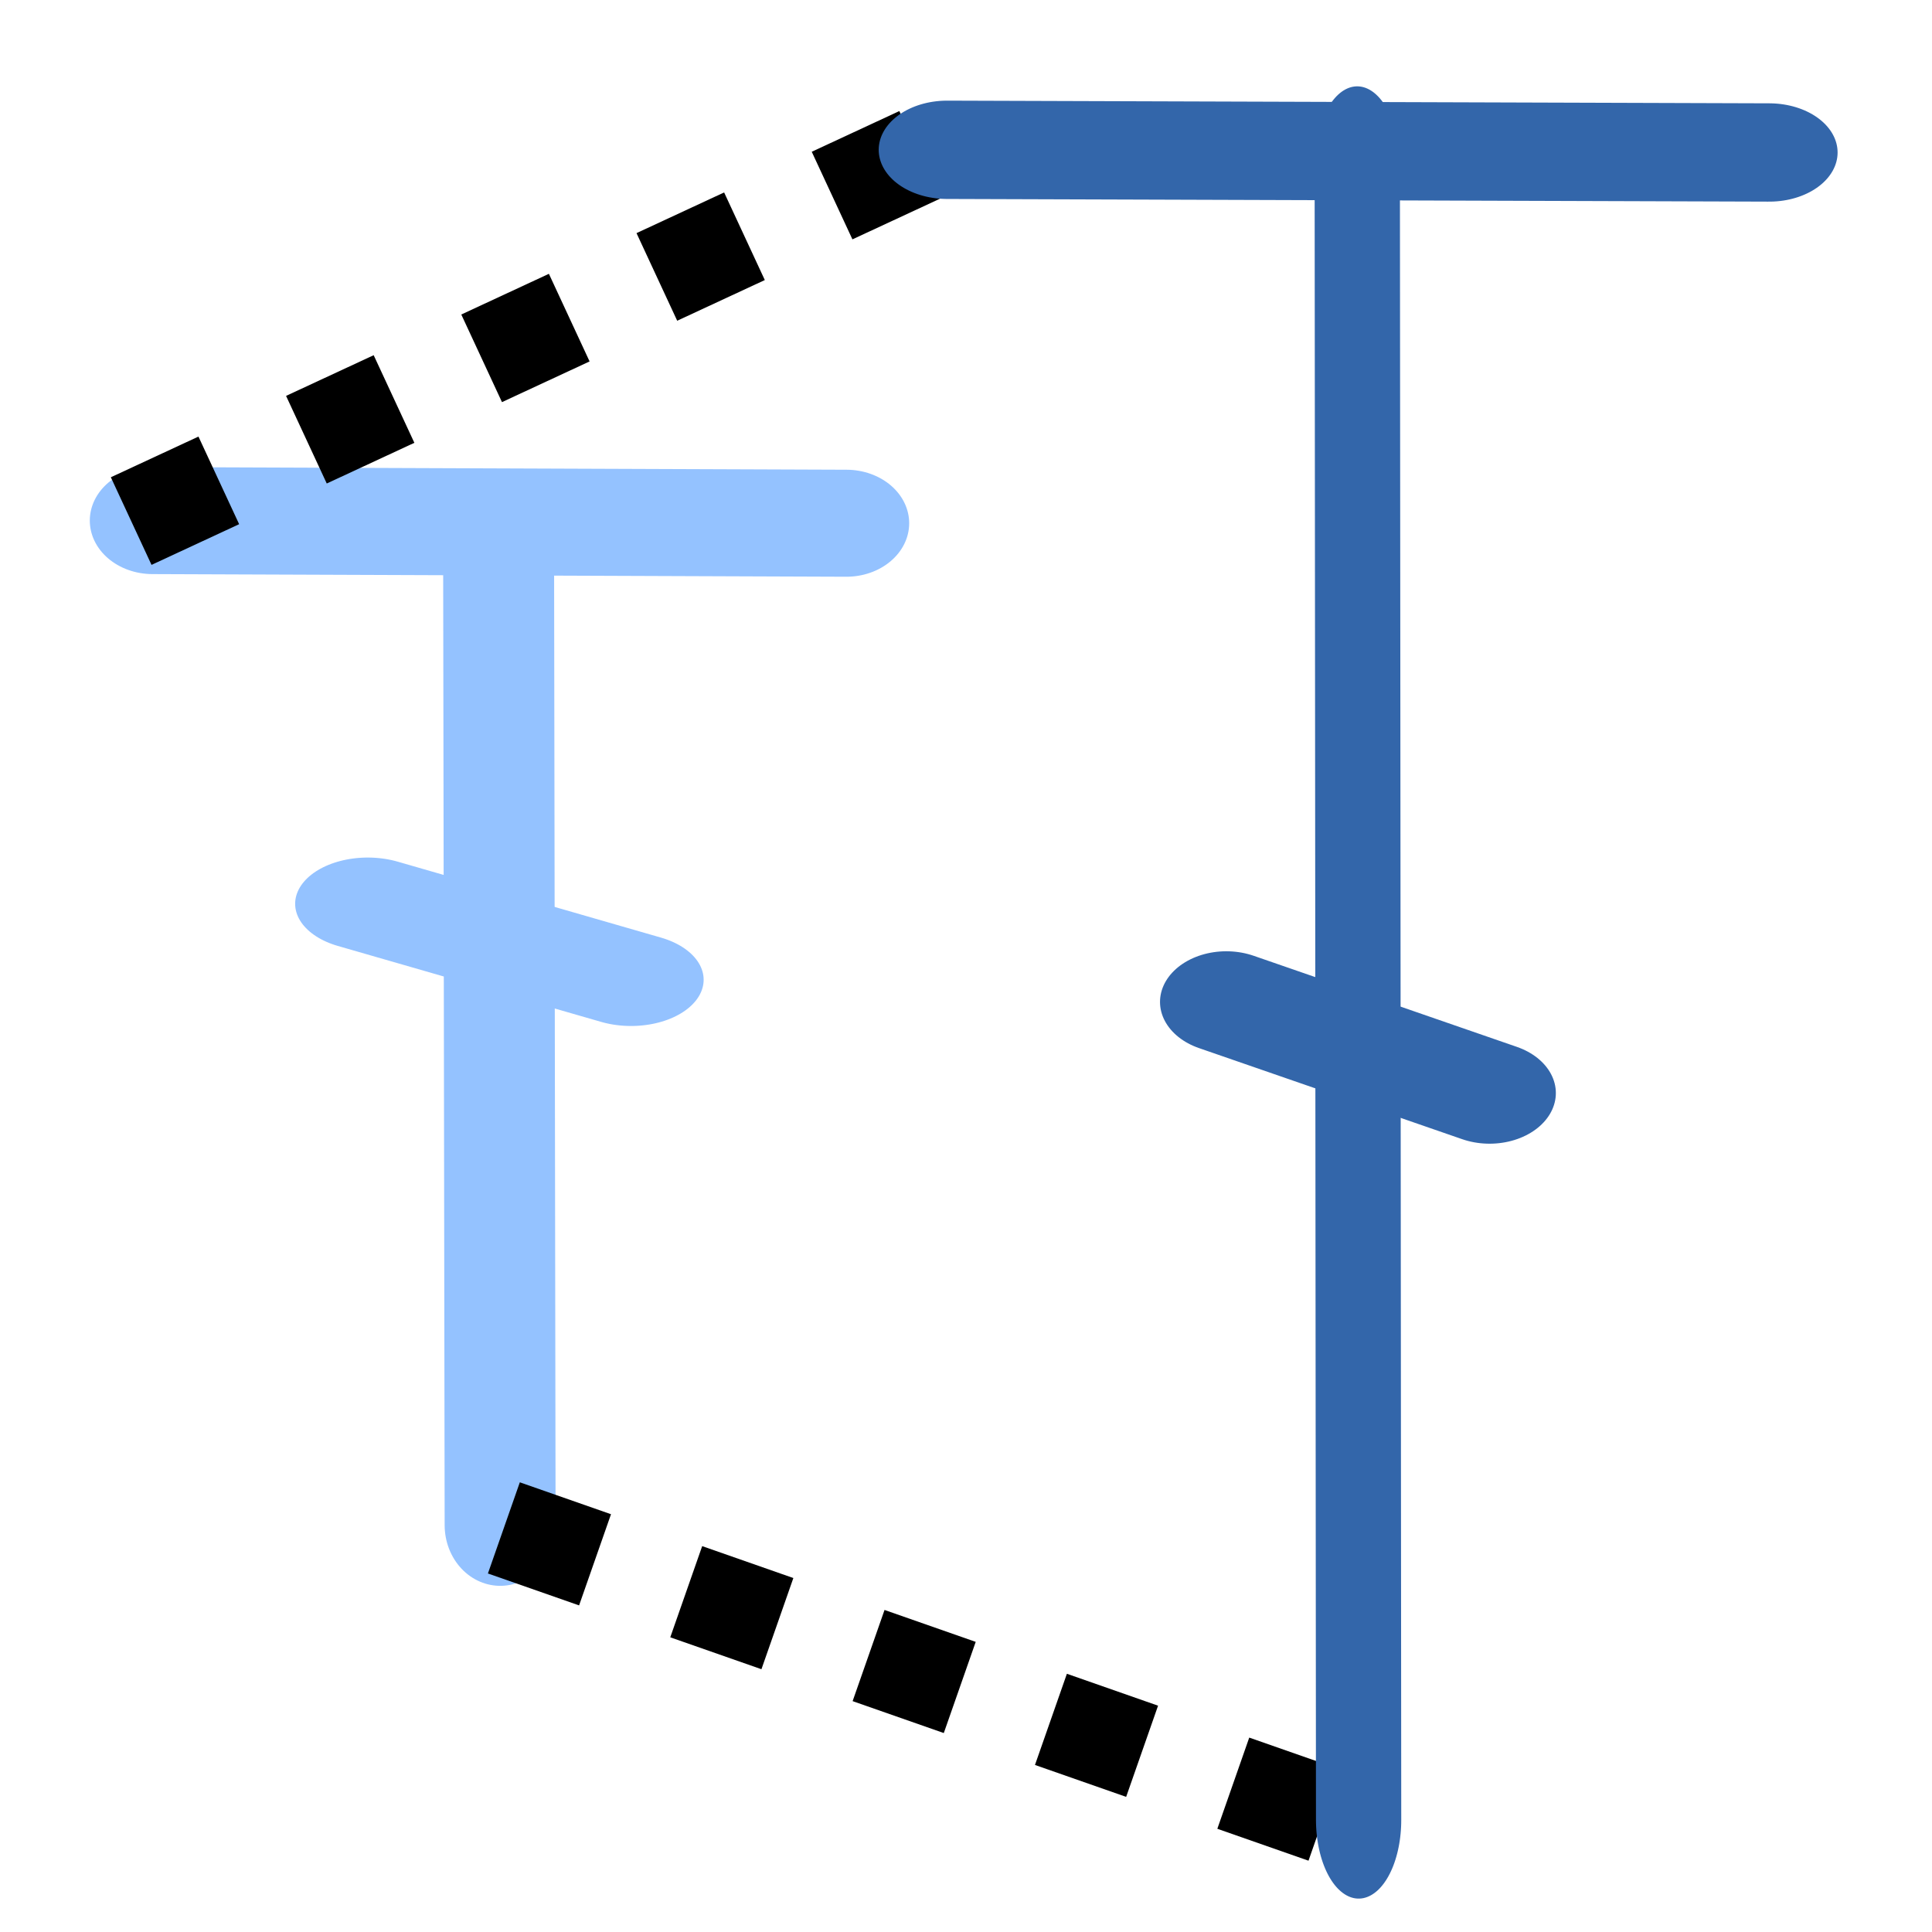
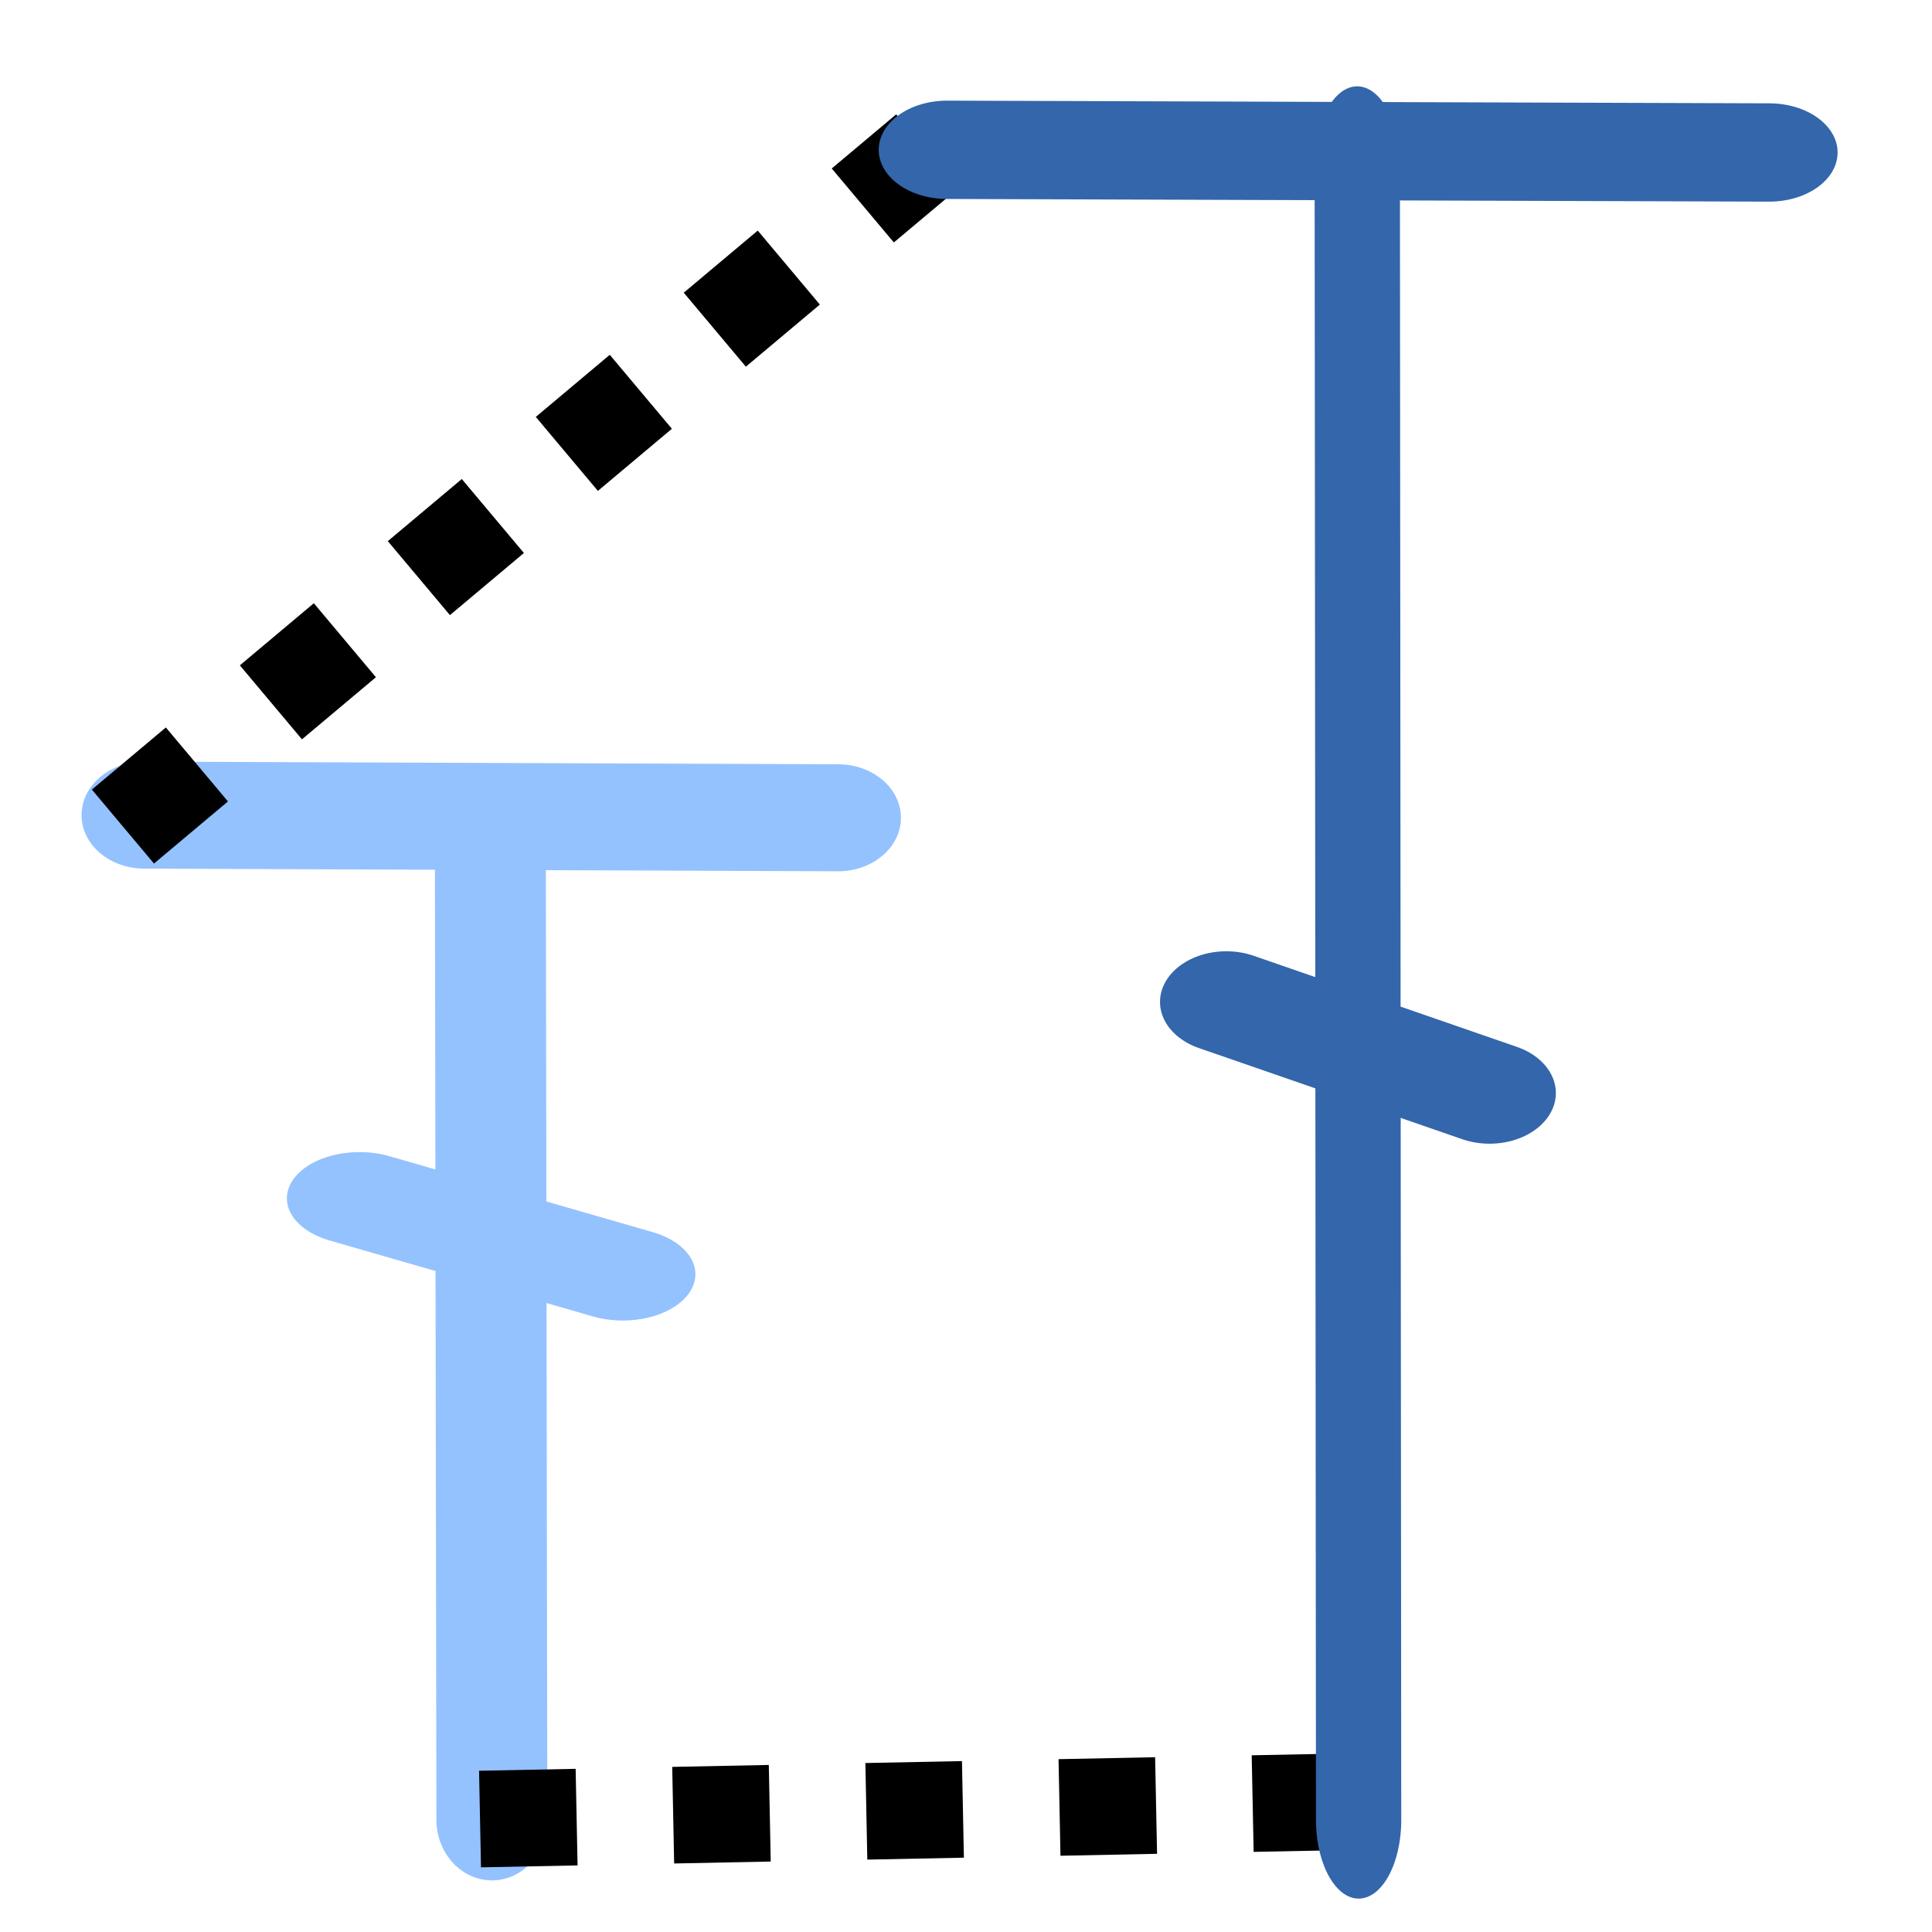
<svg xmlns="http://www.w3.org/2000/svg" version="1.2" id="svg2" width="300" height="300">
  <defs id="defs8" />
  <g id="g10" style="fill:none;stroke:#000000;stroke-width:1;stroke-linecap:square;stroke-linejoin:bevel" transform="translate(0,-752.3622)">
    <g font-size="10" font-weight="400" font-style="normal" id="g12" style="font-size:10px;font-style:normal;font-weight:400;fill:none;stroke:#000000;stroke-width:1;stroke-linecap:square;stroke-linejoin:bevel;stroke-opacity:1;font-family:Ubuntu" transform="matrix(0.9986087,0.05273161,-0.05273161,0.9986087,2.274586,795.6902)" />
    <g transform="matrix(1.535421,0.08107802,-0.08107802,1.535421,7.228254,853.2102)" font-size="10" font-weight="400" font-style="normal" id="g14" style="font-size:10px;font-style:normal;font-weight:400;fill:none;stroke:#000000;stroke-width:1;stroke-linecap:square;stroke-linejoin:bevel;stroke-opacity:1;font-family:Ubuntu" />
    <g transform="matrix(1.535421,0.08107802,-0.08107802,1.535421,7.228254,853.2102)" font-size="10" font-weight="400" font-style="normal" id="g20" style="font-size:10px;font-style:normal;font-weight:400;fill:none;stroke:#000000;stroke-width:1;stroke-linecap:square;stroke-linejoin:bevel;stroke-opacity:1;font-family:Ubuntu" />
    <g transform="matrix(1.535421,0.08107802,-0.08107802,1.535421,7.228254,853.2102)" font-size="10" font-weight="400" font-style="normal" id="g26" style="font-size:10px;font-style:normal;font-weight:400;fill:none;stroke:#000000;stroke-width:1;stroke-linecap:square;stroke-linejoin:bevel;stroke-opacity:1;font-family:Ubuntu" />
    <g transform="matrix(1.535421,0.08107802,-0.08107802,1.535421,7.228254,853.2102)" font-size="10" font-weight="400" font-style="normal" id="g32" style="font-size:10px;font-style:normal;font-weight:400;fill:none;stroke:#000000;stroke-width:1;stroke-linecap:square;stroke-linejoin:bevel;stroke-opacity:1;font-family:Ubuntu" />
    <g transform="matrix(1.535421,0.08107802,-0.08107802,1.535421,7.228254,853.2102)" font-size="10" font-weight="400" font-style="normal" id="g38" style="font-size:10px;font-style:normal;font-weight:400;fill:none;stroke:#000000;stroke-width:1;stroke-linecap:square;stroke-linejoin:bevel;stroke-opacity:1;font-family:Ubuntu" />
    <g transform="matrix(1.535421,0.08107802,-0.08107802,1.535421,7.228254,853.2102)" font-size="10" font-weight="400" font-style="normal" id="g44" style="font-size:10px;font-style:normal;font-weight:400;fill:none;stroke:#000000;stroke-width:1;stroke-linecap:square;stroke-linejoin:bevel;stroke-opacity:1;font-family:Ubuntu" />
    <g transform="matrix(1.535421,0.08107802,-0.08107802,1.535421,7.228254,853.2102)" font-size="10" font-weight="400" font-style="normal" id="g50" style="font-size:10px;font-style:normal;font-weight:400;fill:none;stroke:#000000;stroke-width:1;stroke-linecap:square;stroke-linejoin:bevel;stroke-opacity:1;font-family:Ubuntu" />
    <g transform="matrix(1.535421,0.08107802,-0.08107802,1.535421,7.228254,853.2102)" font-size="10" font-weight="400" font-style="normal" id="g56" style="font-size:10px;font-style:normal;font-weight:400;fill:none;stroke:#000000;stroke-width:1;stroke-linecap:square;stroke-linejoin:bevel;stroke-opacity:1;font-family:Ubuntu" />
    <g transform="matrix(1.535421,0.08107802,-0.08107802,1.535421,7.228254,853.2102)" font-size="10" font-weight="400" font-style="normal" id="g62" style="font-size:10px;font-style:normal;font-weight:400;fill:none;stroke:#000000;stroke-width:1;stroke-linecap:square;stroke-linejoin:bevel;stroke-opacity:1;font-family:Ubuntu" />
    <g transform="matrix(1.535421,0.08107802,-0.08107802,1.535421,7.228254,853.2102)" font-size="10" font-weight="400" font-style="normal" id="g68" style="font-size:10px;font-style:normal;font-weight:400;fill:none;stroke:#000000;stroke-width:1;stroke-linecap:square;stroke-linejoin:bevel;stroke-opacity:1;font-family:Ubuntu" />
    <g transform="matrix(1.535421,0.08107802,-0.08107802,1.535421,7.228254,853.2102)" font-size="10" font-weight="400" font-style="normal" id="g74" style="font-size:10px;font-style:normal;font-weight:400;fill:none;stroke:#000000;stroke-width:1;stroke-linecap:square;stroke-linejoin:bevel;stroke-opacity:1;font-family:Ubuntu" />
    <g transform="matrix(1.535421,0.08107802,-0.08107802,1.535421,7.228254,853.2102)" font-size="10" font-weight="400" font-style="normal" id="g80" style="font-size:10px;font-style:normal;font-weight:400;fill:none;stroke:#000000;stroke-width:1;stroke-linecap:square;stroke-linejoin:bevel;stroke-opacity:1;font-family:Ubuntu" />
    <g transform="matrix(1.535421,0.08107802,-0.08107802,1.535421,7.228254,853.2102)" font-size="10" font-weight="400" font-style="normal" id="g86" style="font-size:10px;font-style:normal;font-weight:400;fill:none;stroke:#000000;stroke-width:1;stroke-linecap:square;stroke-linejoin:bevel;stroke-opacity:1;font-family:Ubuntu" />
    <g transform="matrix(1.535421,0.08107802,-0.08107802,1.535421,7.228254,853.2102)" font-size="10" font-weight="400" font-style="normal" id="g92" style="font-size:10px;font-style:normal;font-weight:400;fill:none;stroke:#000000;stroke-width:1;stroke-linecap:square;stroke-linejoin:bevel;stroke-opacity:1;font-family:Ubuntu" />
    <g font-size="10" font-weight="400" font-style="normal" id="g94" style="font-size:10px;font-style:normal;font-weight:400;fill:none;stroke:#000000;stroke-width:1;stroke-linecap:square;stroke-linejoin:bevel;stroke-opacity:1;font-family:Ubuntu" transform="matrix(0.9986087,0.05273161,-0.05273161,0.9986087,2.274586,795.6902)" />
    <g transform="matrix(1.535421,0.08107802,-0.08107802,1.535421,7.228254,853.2102)" font-size="10" font-weight="400" font-style="normal" id="g98" style="font-size:10px;font-style:normal;font-weight:400;fill:none;stroke:#000000;stroke-width:1;stroke-linecap:square;stroke-linejoin:bevel;stroke-opacity:1;font-family:Ubuntu" />
    <g transform="matrix(1.535421,0.08107802,-0.08107802,1.535421,7.228254,853.2102)" font-size="10" font-weight="400" font-style="normal" id="g104" style="font-size:10px;font-style:normal;font-weight:400;fill:none;stroke:#000000;stroke-width:1;stroke-linecap:square;stroke-linejoin:bevel;stroke-opacity:1;font-family:Ubuntu" />
    <g transform="matrix(1.535421,0.08107802,-0.08107802,1.535421,7.228254,853.2102)" font-size="10" font-weight="400" font-style="normal" id="g110" style="font-size:10px;font-style:normal;font-weight:400;fill:none;stroke:#000000;stroke-width:1;stroke-linecap:square;stroke-linejoin:bevel;stroke-opacity:1;font-family:Ubuntu" />
    <g font-size="10" font-weight="400" font-style="normal" id="g112" style="font-size:10px;font-style:normal;font-weight:400;fill:none;stroke:#000000;stroke-width:1;stroke-linecap:square;stroke-linejoin:bevel;stroke-opacity:1;font-family:Ubuntu" transform="matrix(0.9986087,0.05273161,-0.05273161,0.9986087,2.274586,795.6902)" />
    <g transform="matrix(1.535421,0.08107802,-0.08107802,1.535421,7.228254,853.2102)" font-size="10" font-weight="400" font-style="normal" id="g116" style="font-size:10px;font-style:normal;font-weight:400;fill:none;stroke:#000000;stroke-width:1;stroke-linecap:square;stroke-linejoin:bevel;stroke-opacity:1;font-family:Ubuntu" />
    <g transform="matrix(1.535421,0.08107802,-0.08107802,1.535421,7.228254,853.2102)" font-size="10" font-weight="400" font-style="normal" id="g122" style="font-size:10px;font-style:normal;font-weight:400;fill:none;stroke:#000000;stroke-width:1;stroke-linecap:square;stroke-linejoin:bevel;stroke-opacity:1;font-family:Ubuntu" />
    <g transform="matrix(1.535421,0.08107802,-0.08107802,1.535421,7.228254,853.2102)" font-size="10" font-weight="400" font-style="normal" id="g128" style="font-size:10px;font-style:normal;font-weight:400;fill:none;stroke:#000000;stroke-width:1;stroke-linecap:square;stroke-linejoin:bevel;stroke-opacity:1;font-family:Ubuntu" />
    <g transform="matrix(1.535421,0.08107802,-0.08107802,1.535421,7.228254,853.2102)" font-size="10" font-weight="400" font-style="normal" id="g134" style="font-size:10px;font-style:normal;font-weight:400;fill:none;stroke:#000000;stroke-width:1;stroke-linecap:square;stroke-linejoin:bevel;stroke-opacity:1;font-family:Ubuntu" />
    <g font-size="10" font-weight="400" font-style="normal" id="g136" style="font-size:10px;font-style:normal;font-weight:400;fill:none;stroke:#000000;stroke-width:1;stroke-linecap:square;stroke-linejoin:bevel;stroke-opacity:1;font-family:Ubuntu" transform="matrix(0.9986087,0.05273161,-0.05273161,0.9986087,2.274586,795.6902)" />
-     <g transform="matrix(1.736479,2.1070484e-4,0.00293802,1.896107,23.37312,881.9813)" font-size="41.667" font-weight="400" font-style="normal" id="g7321-4" style="font-size:41.667px;font-style:normal;font-weight:400;fill:none;stroke:#94c2ff;stroke-width:9.92;stroke-linecap:round;stroke-linejoin:round;stroke-miterlimit:4;stroke-opacity:1;stroke-dasharray:none;font-family:Ubuntu">
-       <path vector-effect="none" d="m 31.166,-23.534 0,80.08" id="path7323-5" style="stroke:#94c2ff;stroke-width:9.92;stroke-miterlimit:4;stroke-opacity:1;stroke-dasharray:none" />
+     <g id="g4413" transform="translate(0,9.838348)">
+       <g style="font-size:41.667px;font-style:normal;font-weight:400;fill:none;stroke:#94c2ff;stroke-width:9.92;stroke-linecap:round;stroke-linejoin:round;stroke-miterlimit:4;stroke-opacity:1;stroke-dasharray:none;font-family:Ubuntu" id="g7321-4" font-style="normal" font-weight="400" font-size="41.667" transform="matrix(1.736479,2.1070484e-4,0.00293802,1.896107,22.09107,917.8787)">
+         <path style="stroke:#94c2ff;stroke-width:9.92;stroke-miterlimit:4;stroke-opacity:1;stroke-dasharray:none" id="path7323-5" d="m 31.166,-23.534 0,80.08" vector-effect="none" />
+       </g>
+       <g style="font-size:41.667px;font-style:normal;font-weight:400;fill:none;stroke:#94c2ff;stroke-width:8.272;stroke-linecap:round;stroke-linejoin:round;stroke-miterlimit:4;stroke-opacity:1;stroke-dasharray:none;font-family:Ubuntu" id="g7337-2" font-style="normal" font-weight="400" font-size="41.667" transform="matrix(2.723543,-0.0872354,0.1376658,1.734279,-6.769165,918.6967)">
+         <path style="stroke:#94c2ff;stroke-width:8.272;stroke-miterlimit:4;stroke-opacity:1;stroke-dasharray:none" id="path7339-5" d="m 22.637,6.85 14.627,7.534" vector-effect="none" />
+       </g>
+       <g style="font-size:41.667px;font-style:normal;font-weight:400;fill:none;stroke:#94c2ff;stroke-width:9.569;stroke-linecap:round;stroke-linejoin:round;stroke-miterlimit:4;stroke-opacity:1;stroke-dasharray:none;font-family:Ubuntu" id="g7329-4" font-style="normal" font-weight="400" font-size="41.667" transform="matrix(2.03749,0.00775806,-0.00893116,1.736455,12.55639,912.4051)">
+         <path style="stroke:#94c2ff;stroke-width:9.569;stroke-miterlimit:4;stroke-opacity:1;stroke-dasharray:none" id="path7331-7" d="m 4.727,-24.962 52.877,0" vector-effect="none" />
+       </g>
    </g>
-     <g transform="matrix(2.723543,-0.0872354,0.1376658,1.734279,-5.487113,882.7992)" font-size="41.667" font-weight="400" font-style="normal" id="g7337-2" style="font-size:41.667px;font-style:normal;font-weight:400;fill:none;stroke:#94c2ff;stroke-width:8.272;stroke-linecap:round;stroke-linejoin:round;stroke-miterlimit:4;stroke-opacity:1;stroke-dasharray:none;font-family:Ubuntu">
-       <path vector-effect="none" d="m 22.637,6.85 14.627,7.534" id="path7339-5" style="stroke:#94c2ff;stroke-width:8.272;stroke-miterlimit:4;stroke-opacity:1;stroke-dasharray:none" />
-     </g>
-     <g transform="matrix(2.03749,0.00775806,-0.00893116,1.736455,13.83844,876.5077)" font-size="41.667" font-weight="400" font-style="normal" id="g7329-4" style="font-size:41.667px;font-style:normal;font-weight:400;fill:none;stroke:#94c2ff;stroke-width:9.569;stroke-linecap:round;stroke-linejoin:round;stroke-miterlimit:4;stroke-opacity:1;stroke-dasharray:none;font-family:Ubuntu">
-       <path vector-effect="none" d="m 4.727,-24.962 52.877,0" id="path7331-7" style="stroke:#94c2ff;stroke-width:9.569;stroke-miterlimit:4;stroke-opacity:1;stroke-dasharray:none" />
-     </g>
-     <path style="fill:none;stroke:#000000;stroke-width:15;stroke-linecap:butt;stroke-linejoin:miter;stroke-miterlimit:4;stroke-opacity:1;stroke-dasharray:15, 15;stroke-dashoffset:0" d="M 20.37,833.274 143.981,775.866" id="path3021" />
-     <path style="fill:none;stroke:#000000;stroke-width:15;stroke-linecap:butt;stroke-linejoin:miter;stroke-miterlimit:4;stroke-opacity:1;stroke-dasharray:15, 15;stroke-dashoffset:0" d="M 78.241,989.613 207.87,1034.983" id="path3023" />
-     <g transform="matrix(2.414475,0.00785714,-0.01049921,1.736454,135.3827,818.9317)" font-size="41.667" font-weight="400" font-style="normal" id="g7329" style="font-size:41.667px;font-style:normal;font-weight:400;fill:none;stroke:#3366aa;stroke-width:8.791;stroke-linecap:round;stroke-linejoin:round;stroke-miterlimit:4;stroke-opacity:1;stroke-dasharray:none;font-family:Ubuntu">
-       <path vector-effect="none" d="m 4.727,-24.962 52.877,0" id="path7331" style="stroke-width:8.791;stroke-miterlimit:4;stroke-dasharray:none" />
-     </g>
-     <g transform="matrix(1.736479,4.0747164e-5,0.00259328,3.208535,156.6979,853.5105)" font-size="41.667" font-weight="400" font-style="normal" id="g7321" style="font-size:41.667px;font-style:normal;font-weight:400;fill:none;stroke:#3366aa;stroke-width:7.626;stroke-linecap:round;stroke-linejoin:round;stroke-miterlimit:4;stroke-opacity:1;stroke-dasharray:none;font-family:Ubuntu">
-       <path vector-effect="none" d="m 31.166,-23.534 0,80.08" id="path7323" style="stroke-width:7.626;stroke-miterlimit:4;stroke-dasharray:none" />
-     </g>
-     <g transform="matrix(2.723548,-0.1048236,0.1375747,2.081089,127.8267,896.0592)" font-size="41.667" font-weight="400" font-style="normal" id="g7337" style="font-size:41.667px;font-style:normal;font-weight:400;fill:none;stroke:#3366aa;stroke-width:7.551;stroke-linecap:round;stroke-linejoin:round;stroke-miterlimit:4;stroke-opacity:1;stroke-dasharray:none;font-family:Ubuntu">
-       <path vector-effect="none" d="m 22.637,6.85 14.627,7.534" id="path7339" style="stroke-width:7.551;stroke-miterlimit:4;stroke-dasharray:none" />
+     <path style="fill:none;stroke:#000000;stroke-width:15;stroke-linecap:butt;stroke-linejoin:miter;stroke-miterlimit:4;stroke-opacity:1;stroke-dasharray:15, 15;stroke-dashoffset:0" d="M 19.088,880.71 143.981,775.866" id="path3021" />
+     <path style="fill:none;stroke:#000000;stroke-width:15;stroke-linecap:butt;stroke-linejoin:miter;stroke-miterlimit:4;stroke-opacity:1;stroke-dasharray:15, 15;stroke-dashoffset:0" d="M 74.538,1034.823 211.573,1032.081" id="path3023" />
+     <g id="g4421">
+       <g style="font-size:41.667px;font-style:normal;font-weight:400;fill:none;stroke:#3366aa;stroke-width:8.791;stroke-linecap:round;stroke-linejoin:round;stroke-miterlimit:4;stroke-opacity:1;stroke-dasharray:none;font-family:Ubuntu" id="g7329" font-style="normal" font-weight="400" font-size="41.667" transform="matrix(2.414475,0.00785714,-0.01049921,1.736454,135.3827,818.9317)">
+         <path style="stroke-width:8.791;stroke-miterlimit:4;stroke-dasharray:none" id="path7331" d="m 4.727,-24.962 52.877,0" vector-effect="none" />
+       </g>
+       <g style="font-size:41.667px;font-style:normal;font-weight:400;fill:none;stroke:#3366aa;stroke-width:7.626;stroke-linecap:round;stroke-linejoin:round;stroke-miterlimit:4;stroke-opacity:1;stroke-dasharray:none;font-family:Ubuntu" id="g7321" font-style="normal" font-weight="400" font-size="41.667" transform="matrix(1.736479,4.0747164e-5,0.00259328,3.208535,156.6979,853.5105)">
+         <path style="stroke-width:7.626;stroke-miterlimit:4;stroke-dasharray:none" id="path7323" d="m 31.166,-23.534 0,80.08" vector-effect="none" />
+       </g>
+       <g style="font-size:41.667px;font-style:normal;font-weight:400;fill:none;stroke:#3366aa;stroke-width:7.551;stroke-linecap:round;stroke-linejoin:round;stroke-miterlimit:4;stroke-opacity:1;stroke-dasharray:none;font-family:Ubuntu" id="g7337" font-style="normal" font-weight="400" font-size="41.667" transform="matrix(2.723548,-0.1048236,0.1375747,2.081089,127.8267,896.0592)">
+         <path style="stroke-width:7.551;stroke-miterlimit:4;stroke-dasharray:none" id="path7339" d="m 22.637,6.85 14.627,7.534" vector-effect="none" />
+       </g>
    </g>
  </g>
</svg>
